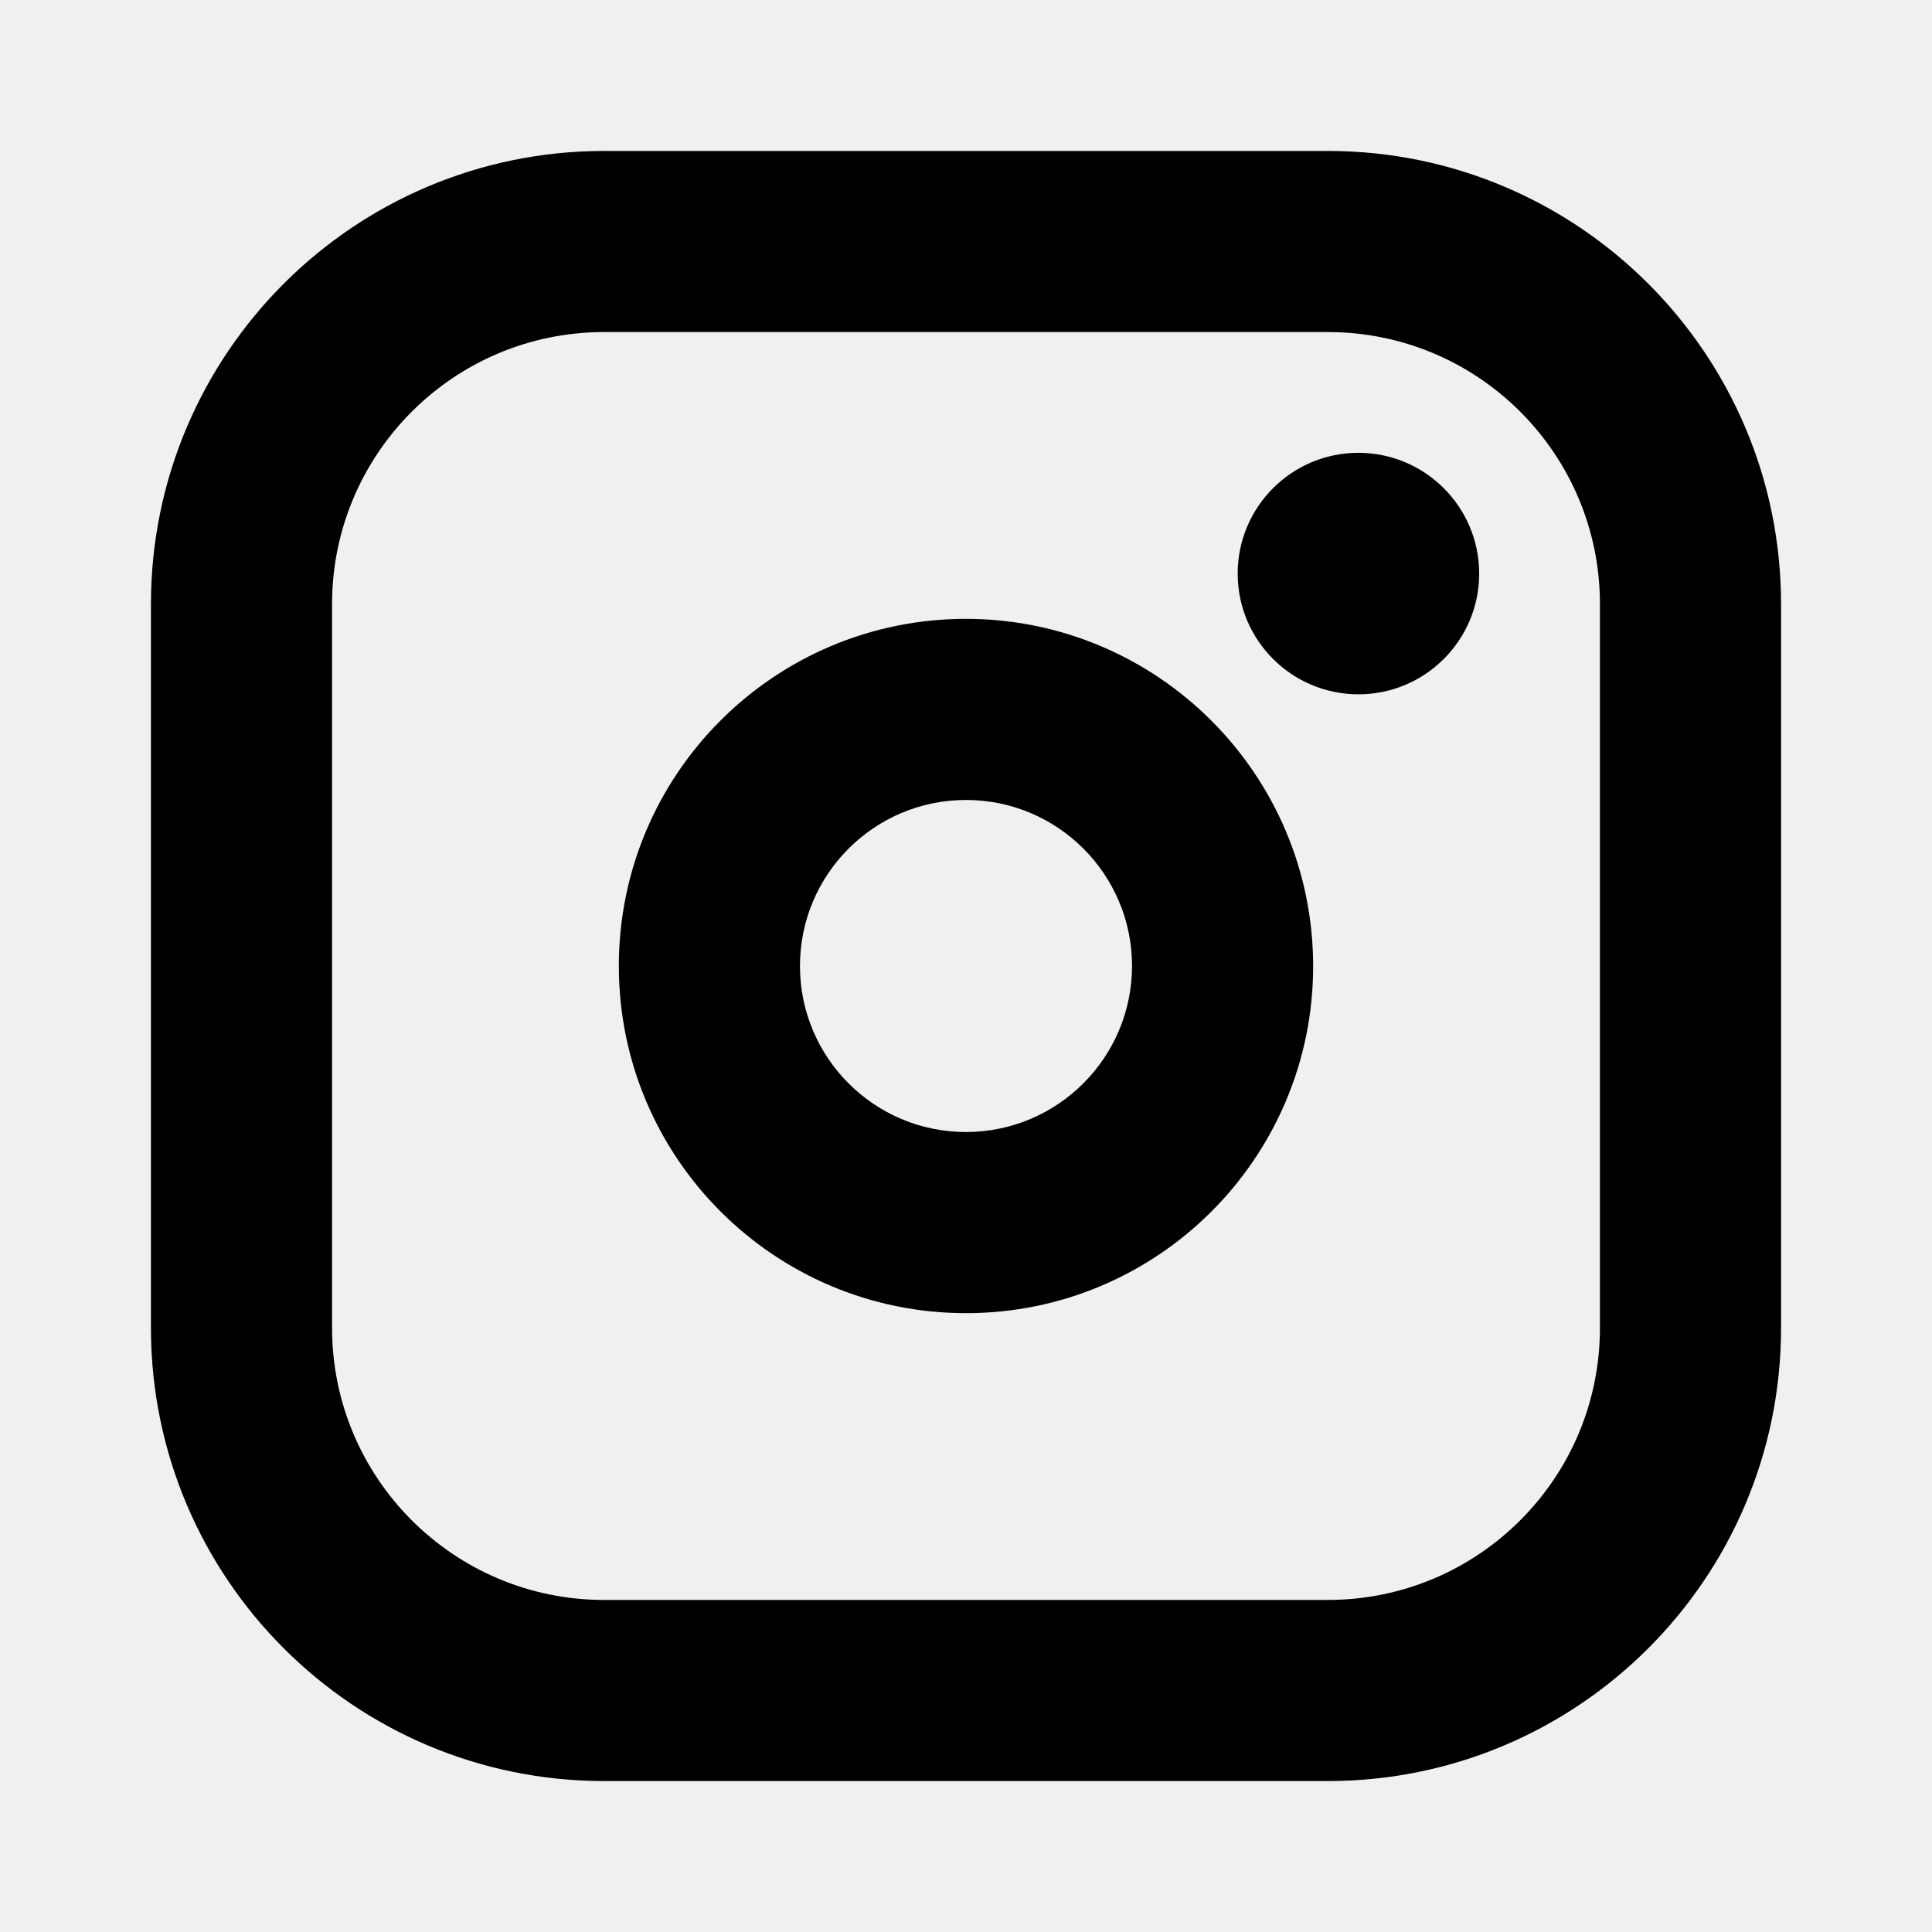
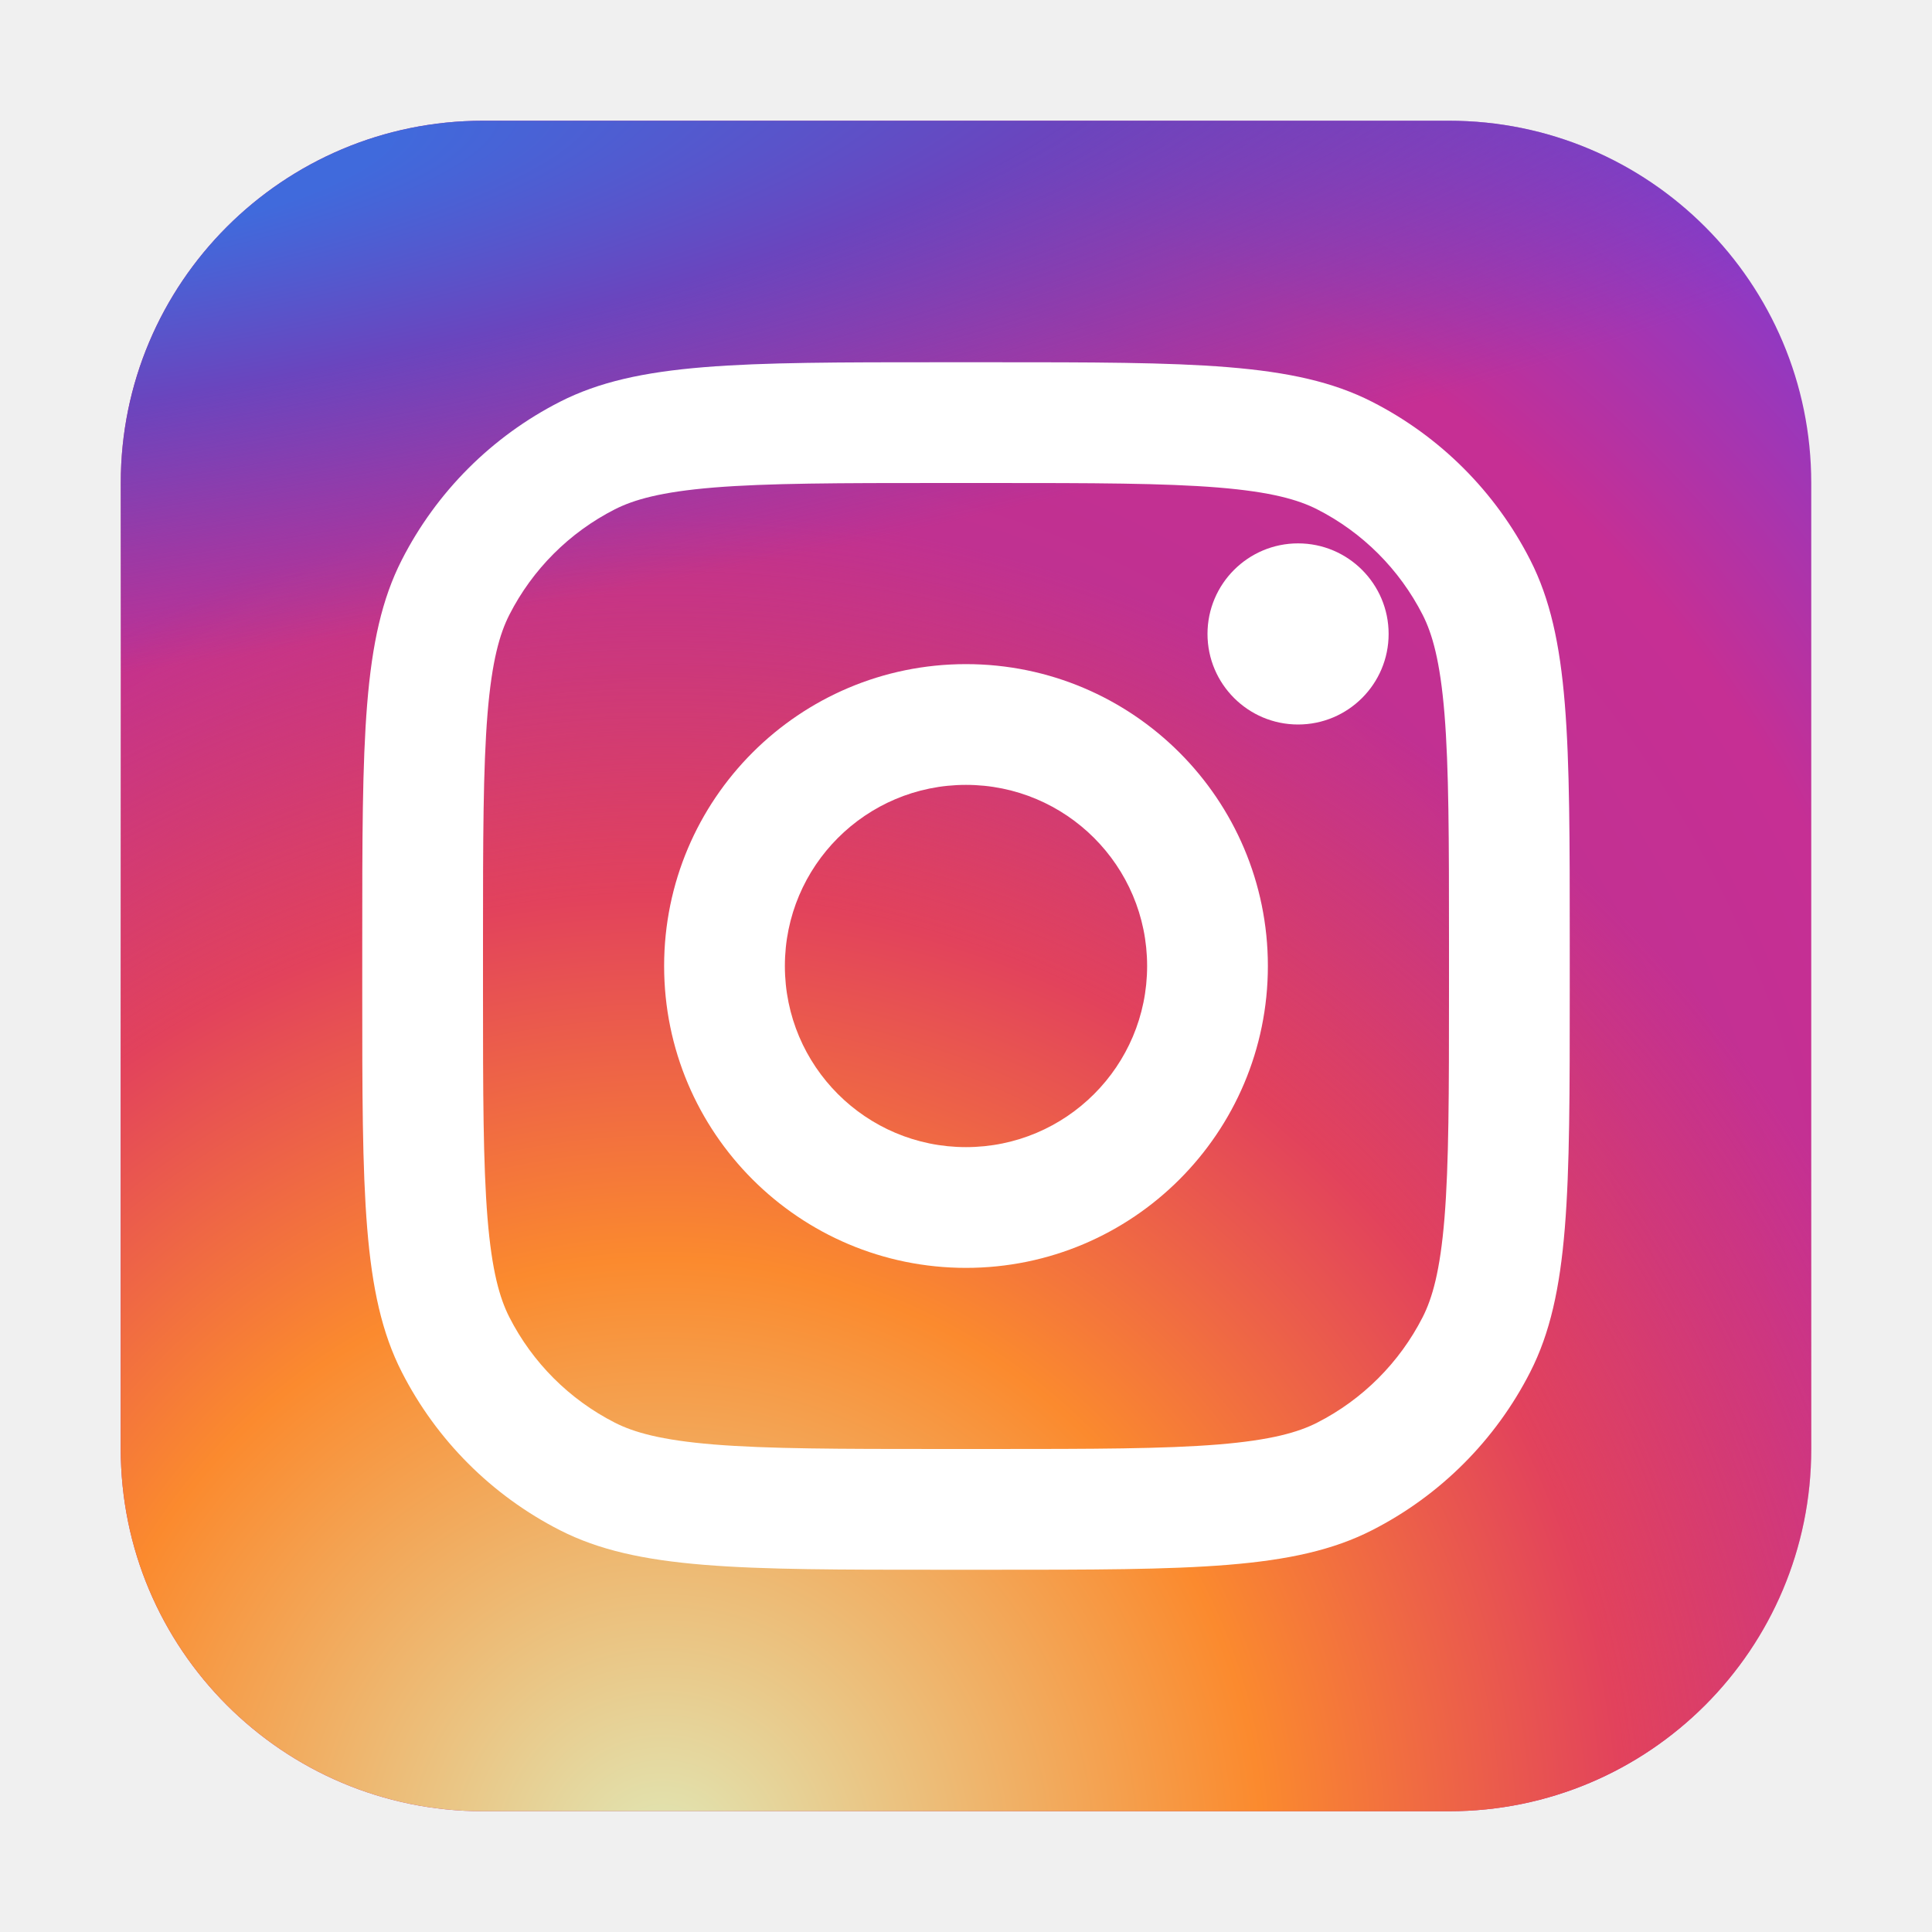
- <svg xmlns="http://www.w3.org/2000/svg" fill="#000000" width="800px" height="800px" viewBox="0 0 256 256" id="Flat">
-   <path d="M128,82a46,46,0,1,0,46,46A46.052,46.052,0,0,0,128,82Zm0,68a22,22,0,1,1,22-22A22.025,22.025,0,0,1,128,150ZM176,20H80A60.068,60.068,0,0,0,20,80v96a60.068,60.068,0,0,0,60,60h96a60.068,60.068,0,0,0,60-60V80A60.068,60.068,0,0,0,176,20Zm36,156a36.041,36.041,0,0,1-36,36H80a36.041,36.041,0,0,1-36-36V80A36.041,36.041,0,0,1,80,44h96a36.041,36.041,0,0,1,36,36ZM196,76a16,16,0,1,1-16-16A16.018,16.018,0,0,1,196,76Z" />
+ <svg xmlns="http://www.w3.org/2000/svg" width="800px" height="800px" viewBox="0 0 32 32" fill="none">
+   <rect x="2" y="2" width="28" height="28" rx="6" fill="url(#paint0_radial_87_7153)" />
+   <rect x="2" y="2" width="28" height="28" rx="6" fill="url(#paint1_radial_87_7153)" />
+   <rect x="2" y="2" width="28" height="28" rx="6" fill="url(#paint2_radial_87_7153)" />
+   <path d="M23 10.5C23 11.328 22.328 12 21.5 12C20.672 12 20 11.328 20 10.5C20 9.672 20.672 9 21.5 9C22.328 9 23 9.672 23 10.5Z" fill="white" />
+   <path fill-rule="evenodd" clip-rule="evenodd" d="M16 21C18.761 21 21 18.761 21 16C21 13.239 18.761 11 16 11C13.239 11 11 13.239 11 16C11 18.761 13.239 21 16 21ZM16 19C17.657 19 19 17.657 19 16C19 14.343 17.657 13 16 13C14.343 13 13 14.343 13 16C13 17.657 14.343 19 16 19Z" fill="white" />
+   <path fill-rule="evenodd" clip-rule="evenodd" d="M6 15.6C6 12.24 6 10.559 6.654 9.276C7.229 8.147 8.147 7.229 9.276 6.654C10.559 6 12.24 6 15.6 6H16.4C19.76 6 21.441 6 22.724 6.654C23.853 7.229 24.771 8.147 25.346 9.276C26 10.559 26 12.24 26 15.6V16.4C26 19.76 26 21.441 25.346 22.724C24.771 23.853 23.853 24.771 22.724 25.346C21.441 26 19.76 26 16.4 26H15.6C12.24 26 10.559 26 9.276 25.346C8.147 24.771 7.229 23.853 6.654 22.724C6 21.441 6 19.76 6 16.4V15.6ZM15.6 8H16.4C18.113 8 19.278 8.002 20.178 8.075C21.055 8.147 21.503 8.277 21.816 8.436C22.569 8.819 23.18 9.431 23.564 10.184C23.723 10.497 23.853 10.945 23.925 11.822C23.998 12.722 24 13.887 24 15.6V16.4C24 18.113 23.998 19.278 23.925 20.178C23.853 21.055 23.723 21.503 23.564 21.816C23.18 22.569 22.569 23.18 21.816 23.564C21.503 23.723 21.055 23.853 20.178 23.925C19.278 23.998 18.113 24 16.4 24H15.6C13.887 24 12.722 23.998 11.822 23.925C10.945 23.853 10.497 23.723 10.184 23.564C9.431 23.18 8.819 22.569 8.436 21.816C8.277 21.503 8.147 21.055 8.075 20.178C8.002 19.278 8 18.113 8 16.4V15.6C8 13.887 8.002 12.722 8.075 11.822C8.147 10.945 8.277 10.497 8.436 10.184C8.819 9.431 9.431 8.819 10.184 8.436C10.497 8.277 10.945 8.147 11.822 8.075C12.722 8.002 13.887 8 15.6 8Z" fill="white" />
+   <defs>
+     <radialGradient id="paint0_radial_87_7153" cx="0" cy="0" r="1" gradientUnits="userSpaceOnUse" gradientTransform="translate(12 23) rotate(-55.3758) scale(25.5196)">
+       <stop stop-color="#B13589" />
+       <stop offset="0.793" stop-color="#C62F94" />
+       <stop offset="1" stop-color="#8A3AC8" />
+     </radialGradient>
+     <radialGradient id="paint1_radial_87_7153" cx="0" cy="0" r="1" gradientUnits="userSpaceOnUse" gradientTransform="translate(11 31) rotate(-65.1363) scale(22.5942)">
+       <stop stop-color="#E0E8B7" />
+       <stop offset="0.445" stop-color="#FB8A2E" />
+       <stop offset="0.715" stop-color="#E2425C" />
+       <stop offset="1" stop-color="#E2425C" stop-opacity="0" />
+     </radialGradient>
+     <radialGradient id="paint2_radial_87_7153" cx="0" cy="0" r="1" gradientUnits="userSpaceOnUse" gradientTransform="translate(0.500002 3) rotate(-8.1301) scale(38.8909 8.31836)">
+       <stop offset="0.157" stop-color="#406ADC" />
+       <stop offset="0.468" stop-color="#6A45BE" />
+       <stop offset="1" stop-color="#6A45BE" stop-opacity="0" />
+     </radialGradient>
+   </defs>
</svg>
